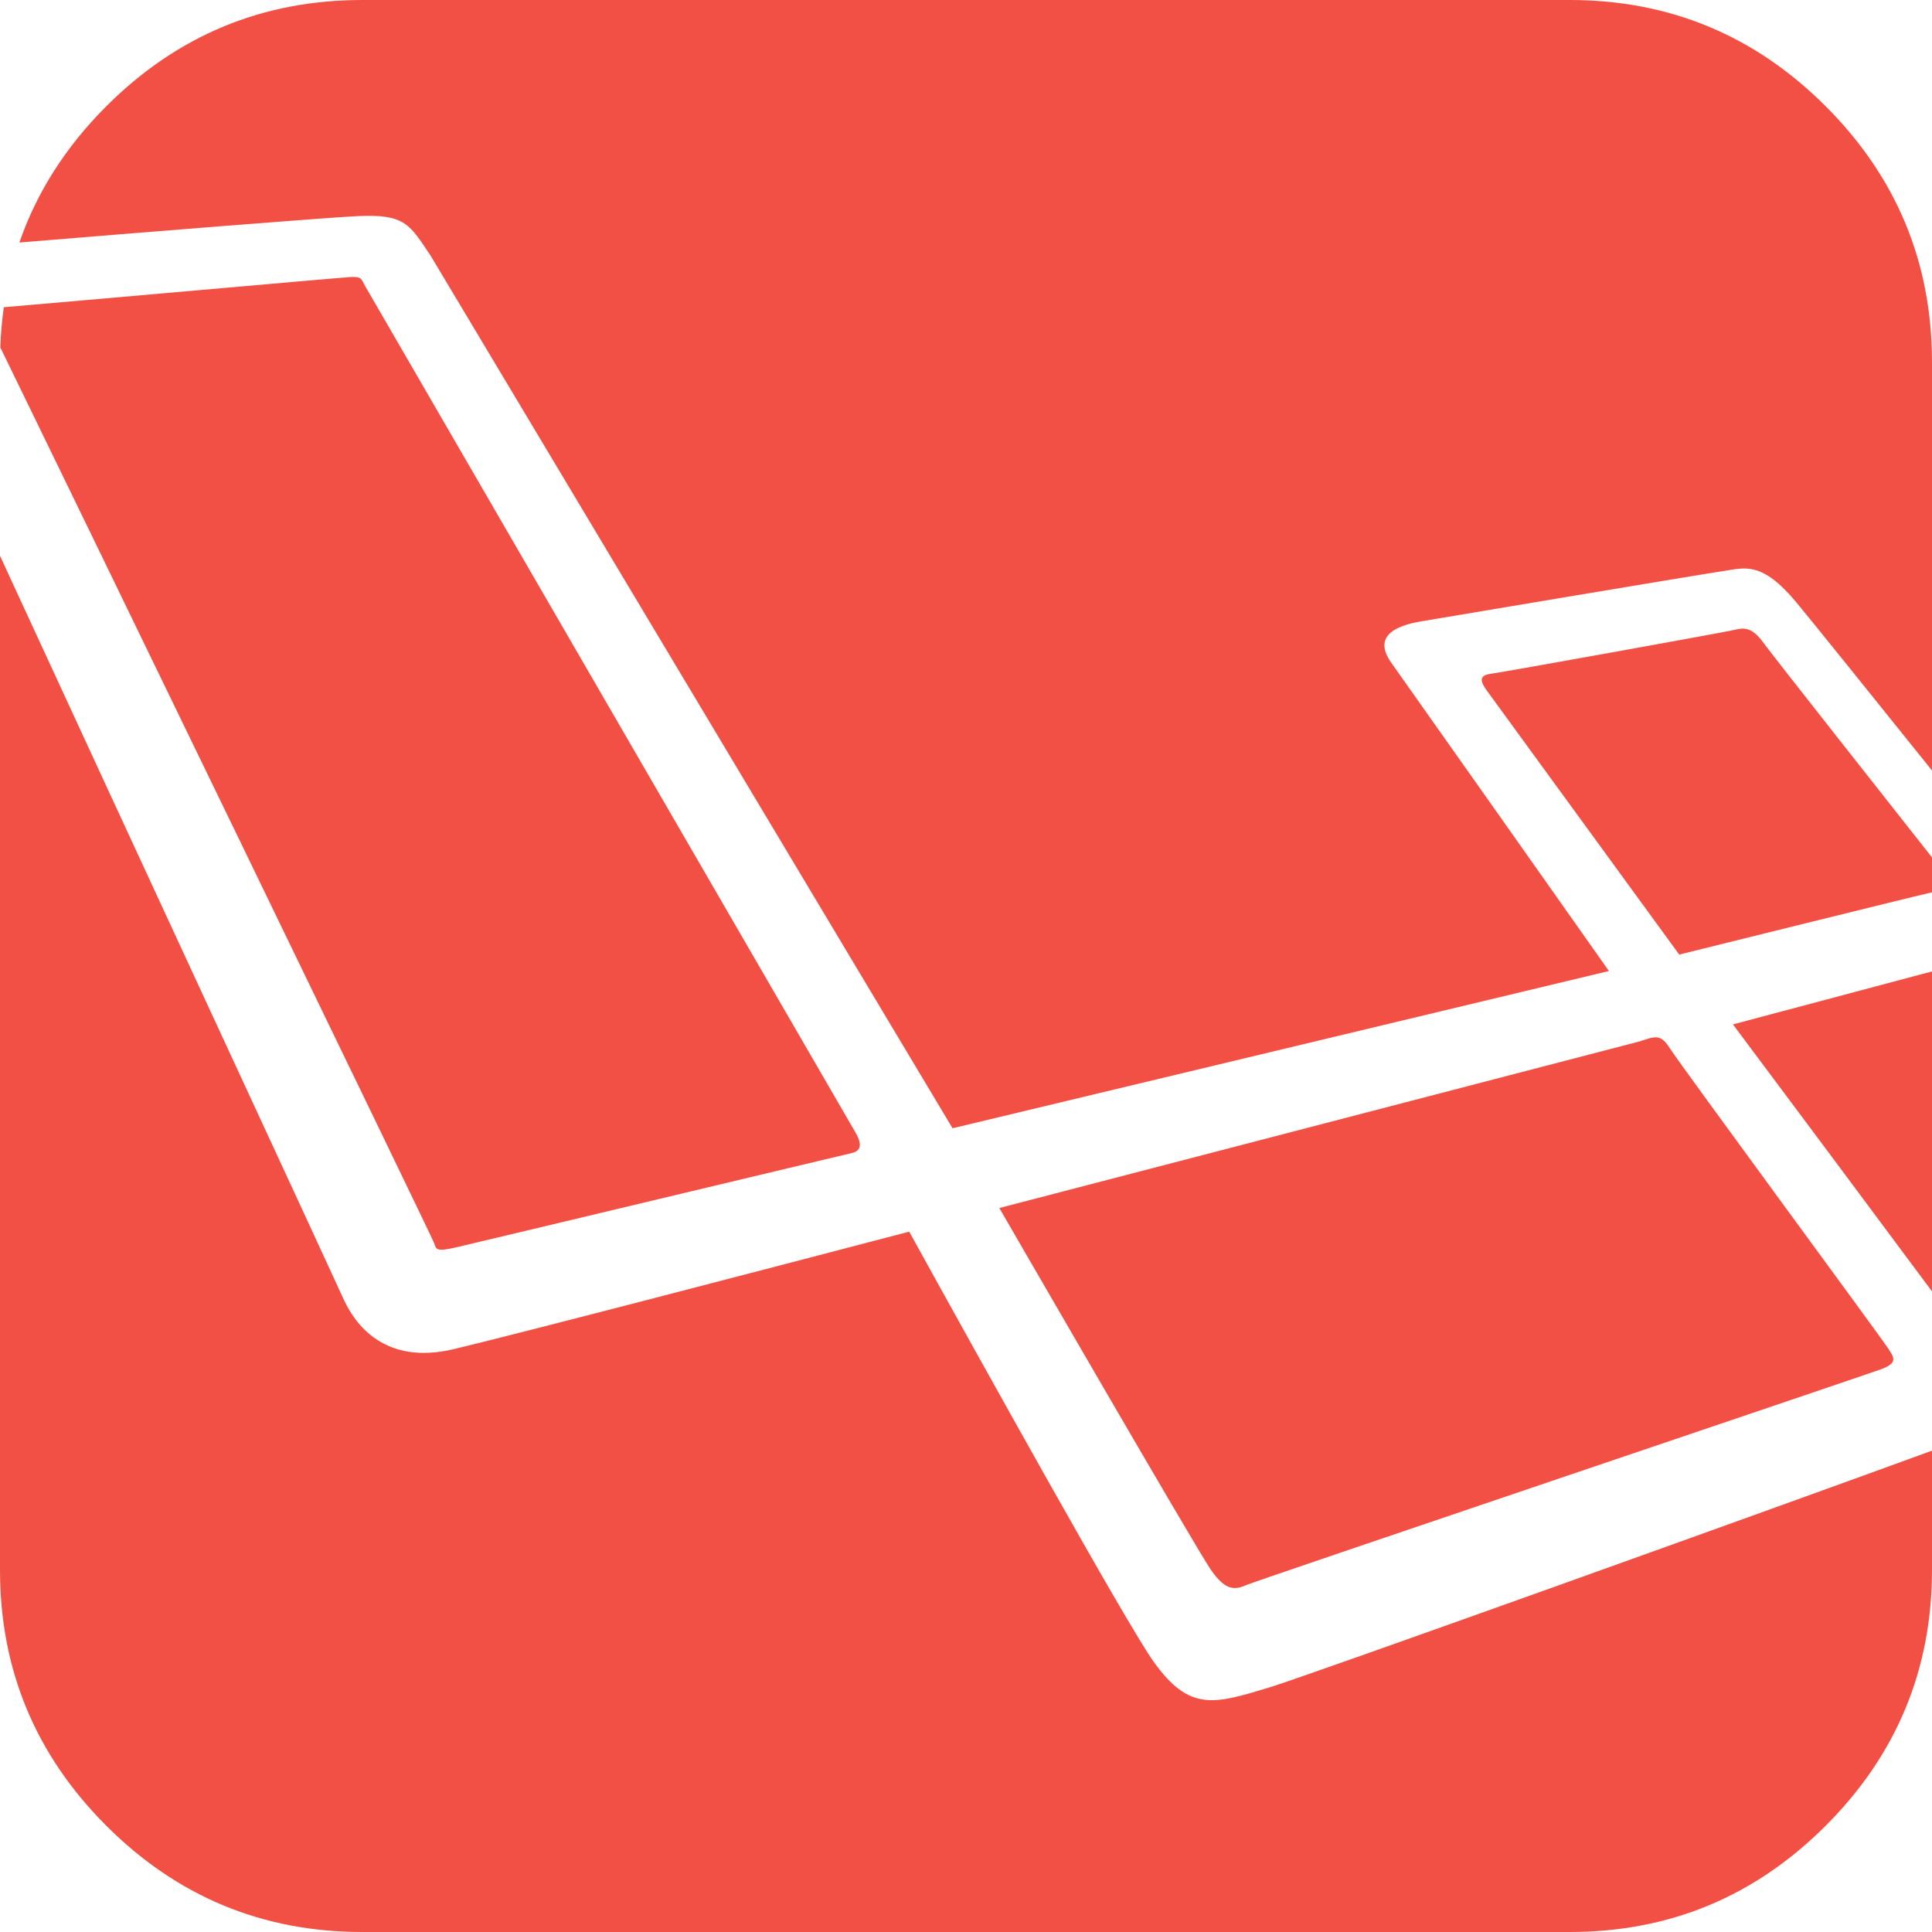
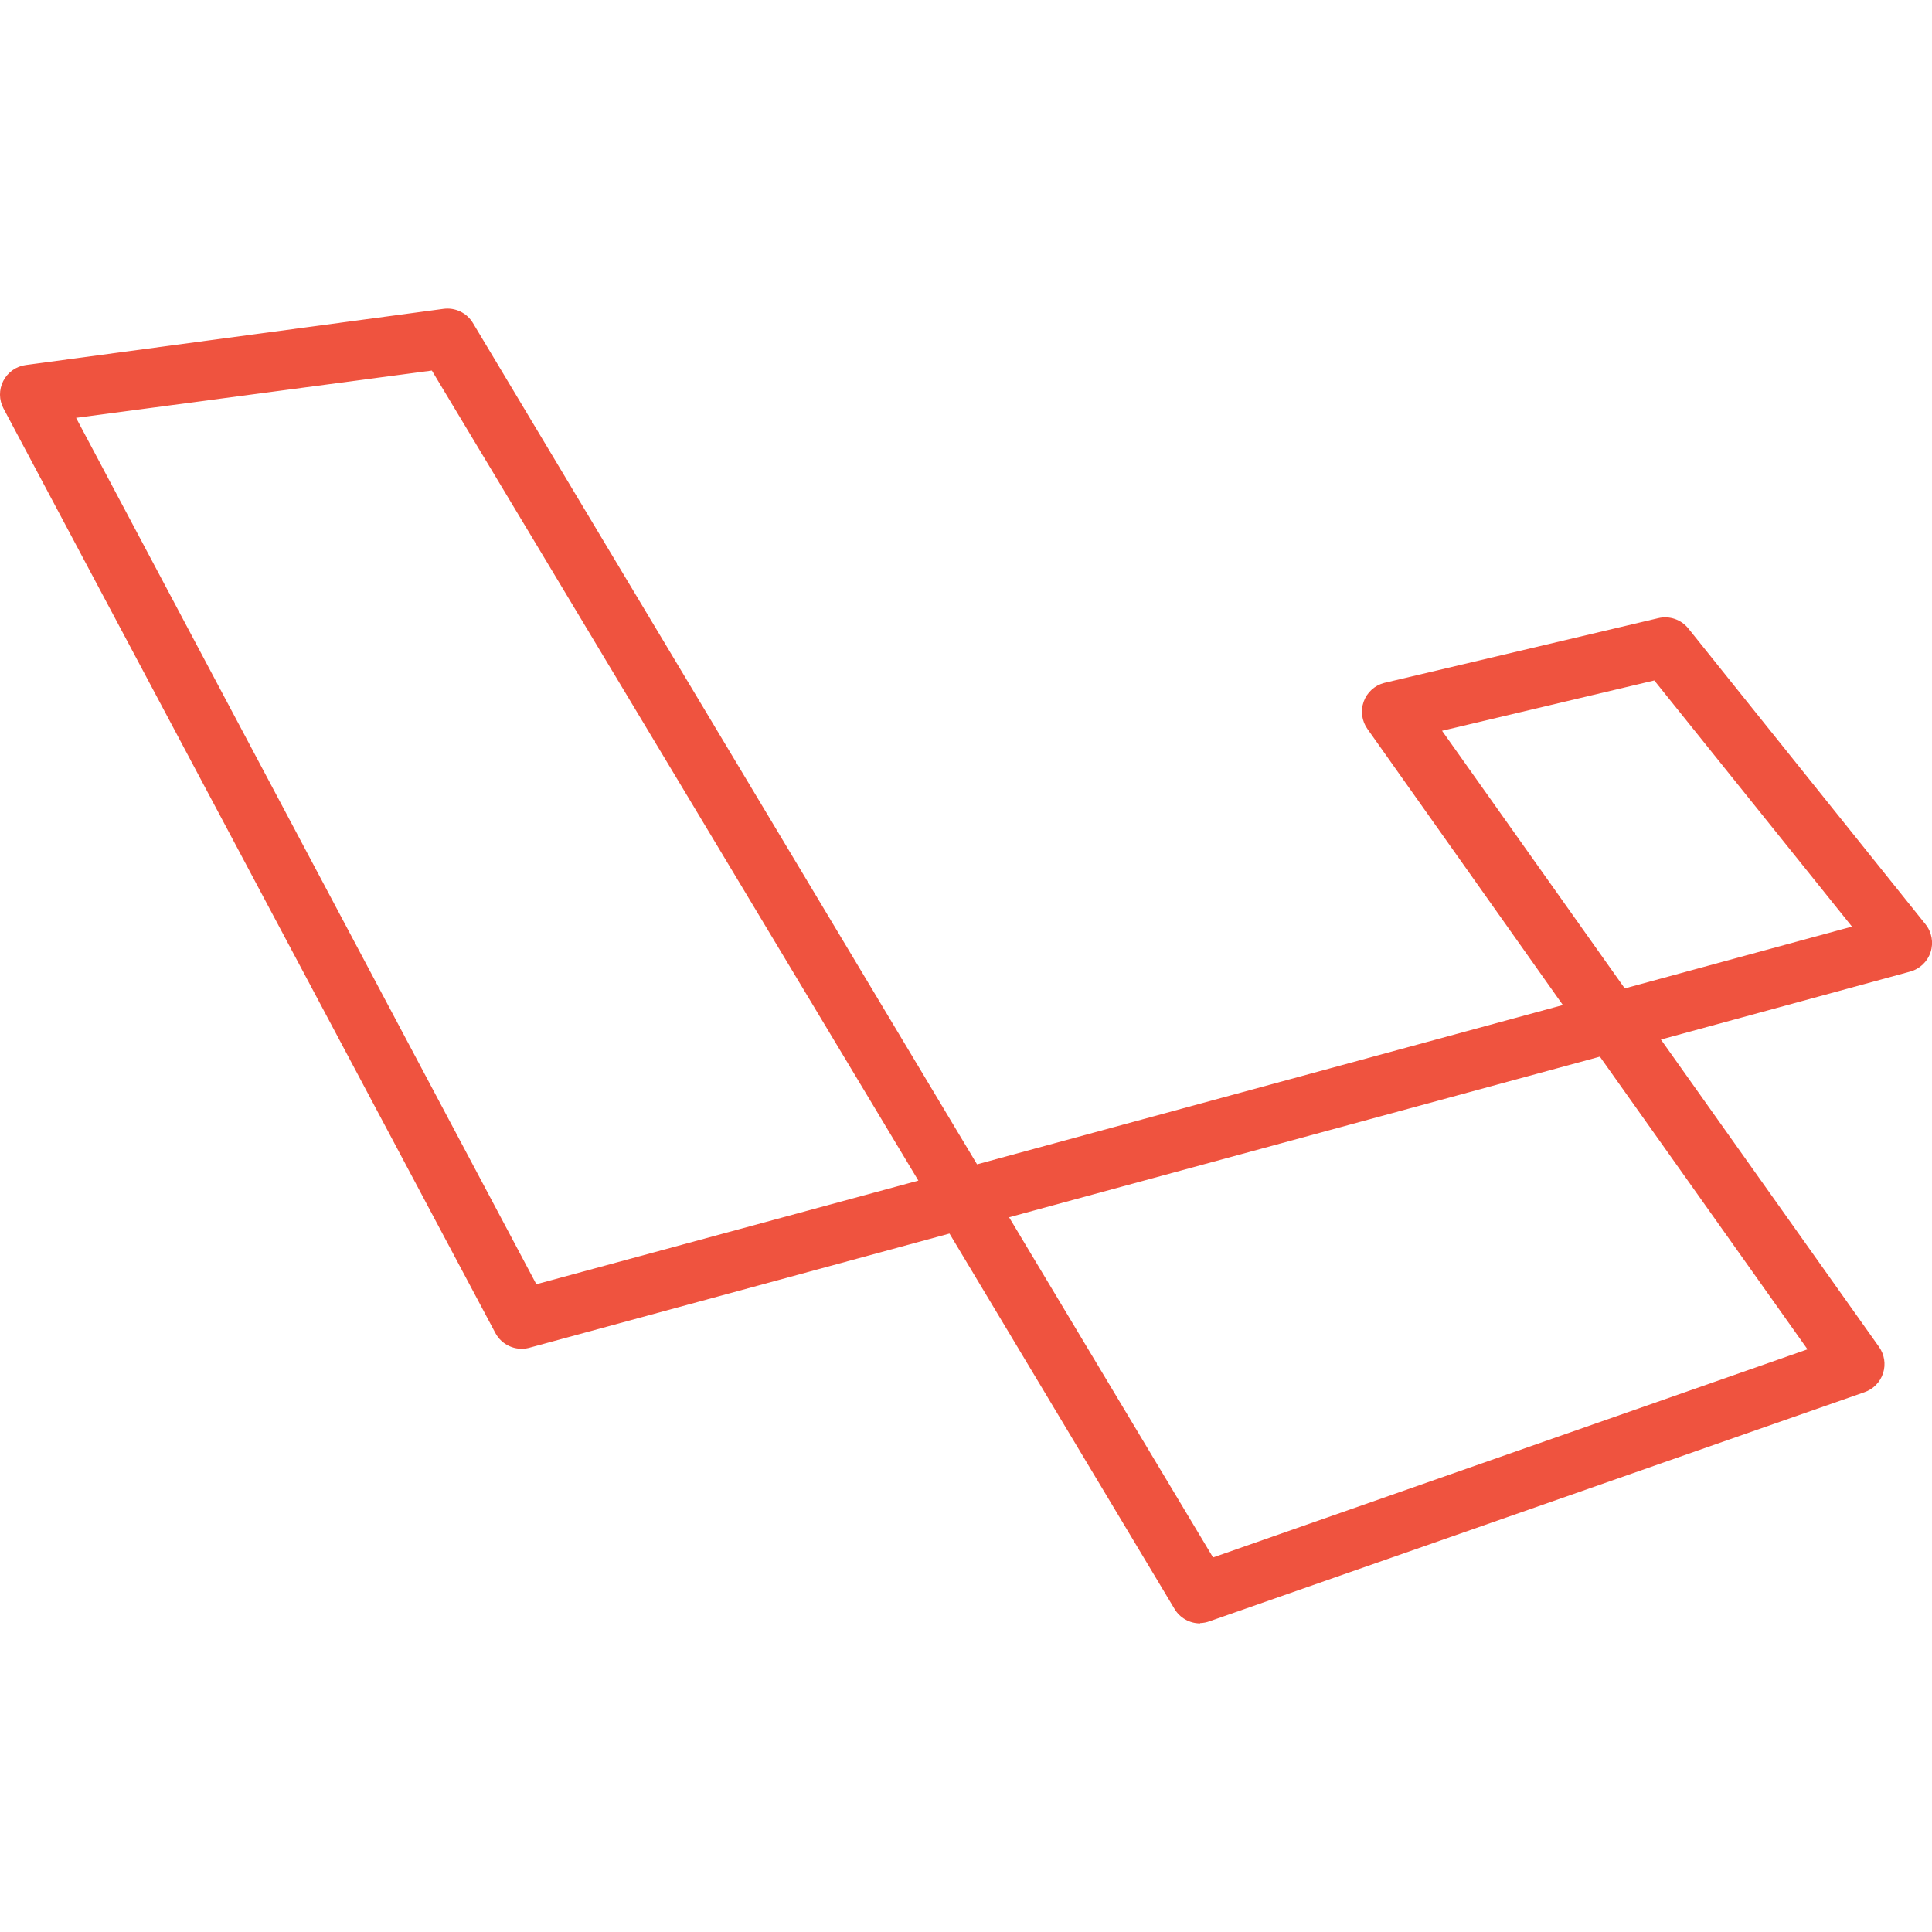
- <svg xmlns="http://www.w3.org/2000/svg" viewBox="0 0 256 256" preserveAspectRatio="xMinYMin meet">
-   <g fill="#F35045">
-     <path d="M160.445 208c2 2.889 3.222 2.667 4.777 2 1.555-.667 81.556-27.667 84-28.555 2.444-.889 1.667-1.667.89-2.89-.778-1.222-27.445-37.444-28.779-39.555-1.333-2.111-2-1.667-4.111-1l-84.805 22.067S158.445 205.11 160.445 208zM256 171.115v-42.398c-9.541 2.542-21.609 5.756-26.373 7.023 7.187 9.616 18.423 24.665 26.373 35.375zM229.545 83.521c-1.307.297-30.247 5.527-32.03 5.764-1.782.238-1.188 1.248-.475 2.258l25.467 34.943s31.139-7.725 33.041-8.141c.154-.034.305-.07.452-.107v-4.627c-5.66-7.177-21.08-26.718-22.413-28.544-1.604-2.199-2.734-1.842-4.042-1.546z" />
-     <path d="M47.456 28.634c6.267-.285 6.839 1.141 9.592 5.224l69.17 115.642 86.974-20.835c-4.819-6.831-26.695-37.846-28.81-40.806-2.376-3.328.06-4.873 3.923-5.526 3.862-.654 37.14-6.24 39.992-6.656 2.853-.416 5.112-1.426 9.746 4.16 2.372 2.858 10.412 12.87 17.957 22.255V48c0-13.222-4.695-24.528-14.083-33.917C232.528 4.695 221.222 0 208 0H48C34.778 0 23.472 4.695 14.083 14.083 8.698 19.47 4.865 25.487 2.57 32.134c15.678-1.288 40.501-3.3 44.887-3.5z" />
-     <path d="M168.289 223.564c-7.334 2.222-10.623 3.325-15.4-3.342-3.578-4.993-22.927-39.843-32.414-57.023-17.955 4.702-50.814 13.278-60.29 15.555-9.248 2.222-13.198-3.323-14.717-6.74C44.403 169.616 17.289 111.158 0 73.65V208c0 13.223 4.695 24.527 14.083 33.917C23.472 251.305 34.778 256 48 256h160c13.222 0 24.528-4.695 33.917-14.083C251.305 232.527 256 221.223 256 208v-15.781c-19.64 7.184-82.77 29.848-87.711 31.345z" />
-     <path d="M60.412 165.288c2.6-.595 51.313-12.253 52.353-12.476 1.04-.223 1.708-.817.594-2.747-1.114-1.93-64.934-112.09-64.934-112.09-.589-1.011-.421-1.348-2.022-1.264-1.427.076-37.538 3.298-45.898 3.996a51.038 51.038 0 0 0-.461 5.331c8.487 17.375 57.199 117.837 57.472 118.655.297.892.297 1.189 2.896.595z" />
-   </g>
+ <svg xmlns="http://www.w3.org/2000/svg" width="64" height="64">
+   <path d="M39.755 53.777a.985.985 0 0 1-.847-.479l-7.455-12.435-13.943 3.79a.985.985 0 0 1-1.1-.495L.117 13.534a.985.985 0 0 1 .737-1.442l13.833-1.86a.985.985 0 0 1 .979.468l16.7 27.87 19.406-5.277-6.47-9.14a.985.985 0 0 1 .55-1.53l9.08-2.146a.985.985 0 0 1 .996.341l7.857 9.8a.985.985 0 0 1-.512 1.568l-8.253 2.25 7.224 10.18a.985.985 0 0 1-.479 1.502l-21.695 7.588a.985.985 0 0 1-.314.061zm-6.328-13.453l6.757 11.268 19.692-6.894-6.878-9.695zM2.52 13.842l15.247 28.7 12.655-3.433-16.116-26.834zm45.25 10.366l6.052 8.534 7.527-2.047-6.548-8.154z" fill="#ef533f" />
</svg>
